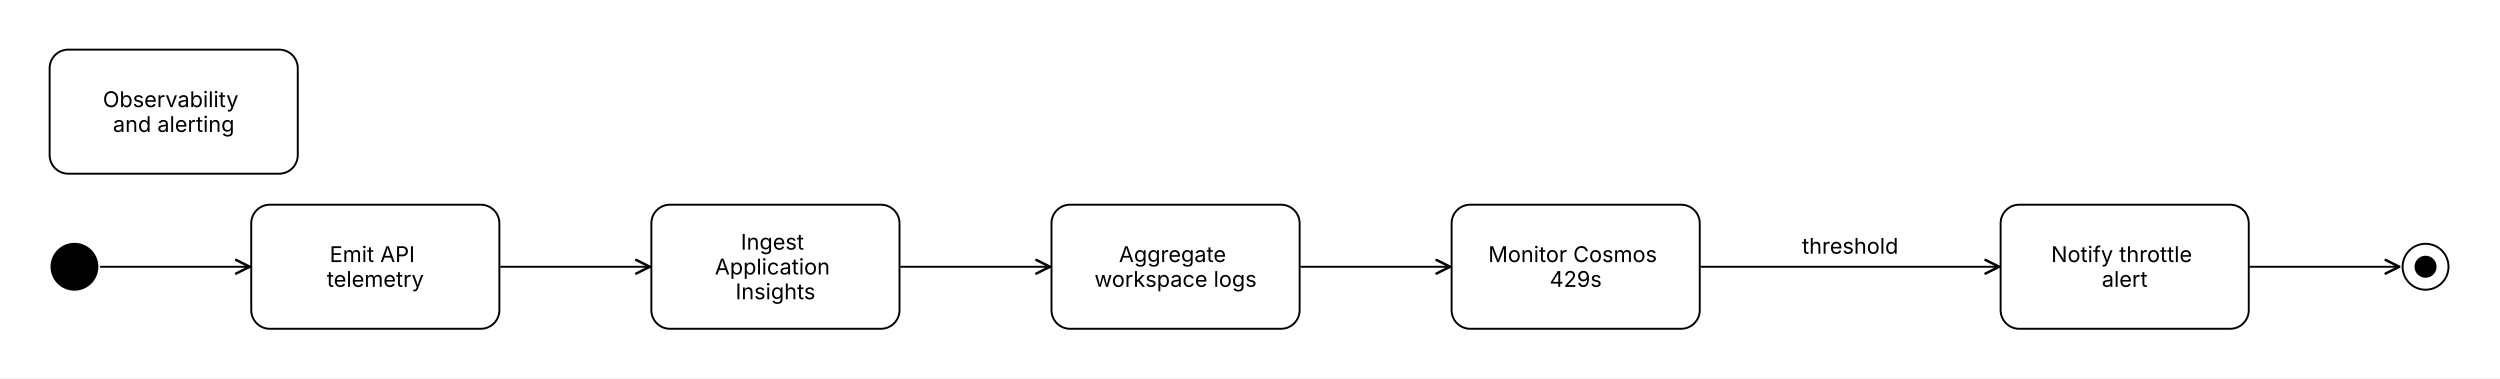
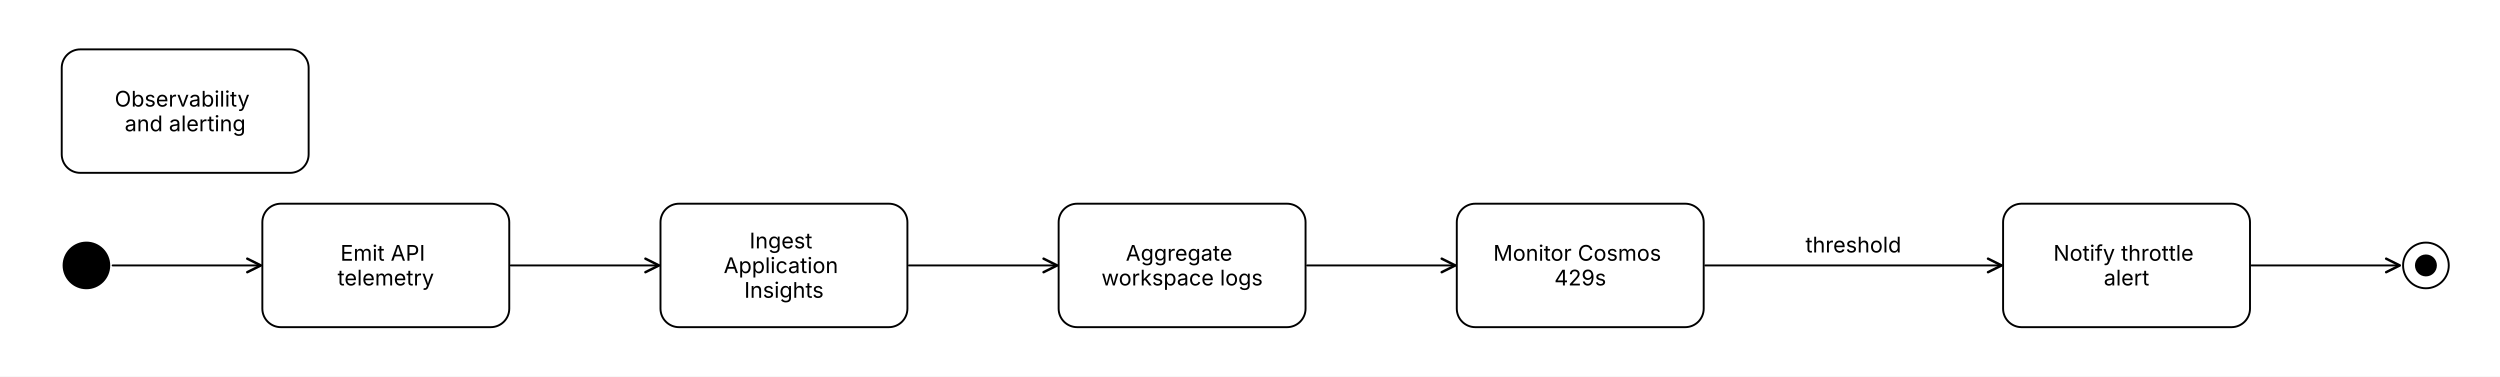
- <svg xmlns="http://www.w3.org/2000/svg" width="1612" height="244" viewBox="-20.0 -20.0 1612.0 244.0">
-   <rect x="-20.0" y="-20.0" width="1612.0" height="244.0" fill="#ffffff" />
+ <svg xmlns="http://www.w3.org/2000/svg" width="1620" height="244" viewBox="-28.0 -20.0 1620.0 244.0">
+   <rect x="-28.0" y="-20.0" width="1620.0" height="244.0" fill="#ffffff" />
  <g font-family="Inter, Arial, sans-serif" font-size="14.0">
    <g data-dediren-edge-id="flow-observability-emit">
      <defs>
        <marker id="marker-end-flow-observability-emit" data-dediren-edge-marker-end="open_arrow" markerWidth="9" markerHeight="9" refX="8" refY="4.5" orient="auto" markerUnits="strokeWidth">
          <path d="M 1 1 L 8 4.5 L 1 8" fill="none" stroke="#000000" stroke-width="1.3" stroke-linecap="round" stroke-linejoin="round" />
        </marker>
      </defs>
      <path d="M 45.0 152.0 L 141.0 152.0" fill="none" stroke="#000000" stroke-width="1.25" stroke-linecap="round" stroke-linejoin="round" marker-end="url(#marker-end-flow-observability-emit)" />
      <text x="93.0" y="143.6" text-anchor="middle" fill="#000000" stroke="#ffffff" stroke-width="4" stroke-linejoin="round" paint-order="stroke" />
    </g>
    <g data-dediren-edge-id="flow-observability-ingest">
      <defs>
        <marker id="marker-end-flow-observability-ingest" data-dediren-edge-marker-end="open_arrow" markerWidth="9" markerHeight="9" refX="8" refY="4.5" orient="auto" markerUnits="strokeWidth">
          <path d="M 1 1 L 8 4.5 L 1 8" fill="none" stroke="#000000" stroke-width="1.3" stroke-linecap="round" stroke-linejoin="round" />
        </marker>
      </defs>
      <path d="M 303.0 152.0 L 399.0 152.0" fill="none" stroke="#000000" stroke-width="1.25" stroke-linecap="round" stroke-linejoin="round" marker-end="url(#marker-end-flow-observability-ingest)" />
      <text x="351.0" y="143.6" text-anchor="middle" fill="#000000" stroke="#ffffff" stroke-width="4" stroke-linejoin="round" paint-order="stroke" />
    </g>
    <g data-dediren-edge-id="flow-observability-aggregate">
      <defs>
        <marker id="marker-end-flow-observability-aggregate" data-dediren-edge-marker-end="open_arrow" markerWidth="9" markerHeight="9" refX="8" refY="4.5" orient="auto" markerUnits="strokeWidth">
          <path d="M 1 1 L 8 4.5 L 1 8" fill="none" stroke="#000000" stroke-width="1.3" stroke-linecap="round" stroke-linejoin="round" />
        </marker>
      </defs>
      <path d="M 561.0 152.0 L 657.0 152.0" fill="none" stroke="#000000" stroke-width="1.25" stroke-linecap="round" stroke-linejoin="round" marker-end="url(#marker-end-flow-observability-aggregate)" />
      <text x="609.0" y="143.6" text-anchor="middle" fill="#000000" stroke="#ffffff" stroke-width="4" stroke-linejoin="round" paint-order="stroke" />
    </g>
    <g data-dediren-edge-id="flow-observability-monitor">
      <defs>
        <marker id="marker-end-flow-observability-monitor" data-dediren-edge-marker-end="open_arrow" markerWidth="9" markerHeight="9" refX="8" refY="4.5" orient="auto" markerUnits="strokeWidth">
          <path d="M 1 1 L 8 4.5 L 1 8" fill="none" stroke="#000000" stroke-width="1.3" stroke-linecap="round" stroke-linejoin="round" />
        </marker>
      </defs>
      <path d="M 819.0 152.0 L 915.0 152.0" fill="none" stroke="#000000" stroke-width="1.25" stroke-linecap="round" stroke-linejoin="round" marker-end="url(#marker-end-flow-observability-monitor)" />
      <text x="867.0" y="143.6" text-anchor="middle" fill="#000000" stroke="#ffffff" stroke-width="4" stroke-linejoin="round" paint-order="stroke" />
    </g>
    <g data-dediren-edge-id="flow-observability-alert">
      <defs>
        <marker id="marker-end-flow-observability-alert" data-dediren-edge-marker-end="open_arrow" markerWidth="9" markerHeight="9" refX="8" refY="4.5" orient="auto" markerUnits="strokeWidth">
          <path d="M 1 1 L 8 4.5 L 1 8" fill="none" stroke="#000000" stroke-width="1.3" stroke-linecap="round" stroke-linejoin="round" />
        </marker>
      </defs>
      <path d="M 1077.0 152.0 L 1269.0 152.0" fill="none" stroke="#000000" stroke-width="1.25" stroke-linecap="round" stroke-linejoin="round" marker-end="url(#marker-end-flow-observability-alert)" />
      <text x="1173.0" y="143.6" text-anchor="middle" fill="#000000" stroke="#ffffff" stroke-width="4" stroke-linejoin="round" paint-order="stroke">threshold</text>
    </g>
    <g data-dediren-edge-id="flow-observability-final">
      <defs>
        <marker id="marker-end-flow-observability-final" data-dediren-edge-marker-end="open_arrow" markerWidth="9" markerHeight="9" refX="8" refY="4.5" orient="auto" markerUnits="strokeWidth">
          <path d="M 1 1 L 8 4.5 L 1 8" fill="none" stroke="#000000" stroke-width="1.3" stroke-linecap="round" stroke-linejoin="round" />
        </marker>
      </defs>
      <path d="M 1431.0 152.0 L 1527.0 152.0" fill="none" stroke="#000000" stroke-width="1.25" stroke-linecap="round" stroke-linejoin="round" marker-end="url(#marker-end-flow-observability-final)" />
      <text x="1479.0" y="143.6" text-anchor="middle" fill="#000000" stroke="#ffffff" stroke-width="4" stroke-linejoin="round" paint-order="stroke" />
    </g>
    <g data-dediren-node-id="activity-observability">
      <rect data-dediren-node-shape="uml_activity" x="12.0" y="12.0" width="160.0" height="80.0" rx="12.0" fill="#ffffff" stroke="#000000" stroke-width="1.25" />
      <g data-dediren-node-decorator="uml_activity" />
      <text x="92.0" y="44.0" text-anchor="middle" dominant-baseline="middle" fill="#000000" font-size="14.0">
        <tspan x="92.0" dy="0">Observability</tspan>
        <tspan x="92.0" dy="16.0">and alerting</tspan>
      </text>
    </g>
    <g data-dediren-node-id="initial-observability">
      <circle data-dediren-node-shape="uml_initial_node" cx="28.0" cy="152.0" r="14.8" fill="#000000" stroke="#000000" stroke-width="1.25" />
      <g data-dediren-node-decorator="uml_initial_node" />
-       <text x="28.0" y="152.0" text-anchor="middle" dominant-baseline="middle" fill="#000000" font-size="14.0" />
+       <text x="4.0" y="132.2" text-anchor="middle" fill="#000000" font-size="14.0" />
    </g>
    <g data-dediren-node-id="action-emit-api-telemetry">
      <rect data-dediren-node-shape="uml_action" x="142.0" y="112.0" width="160.0" height="80.0" rx="12.0" fill="#ffffff" stroke="#000000" stroke-width="1.25" />
      <g data-dediren-node-decorator="uml_action" />
      <text x="222.0" y="143.9" text-anchor="middle" dominant-baseline="middle" fill="#000000" font-size="14.0">
        <tspan x="222.0" dy="0">Emit API</tspan>
        <tspan x="222.0" dy="16.0">telemetry</tspan>
      </text>
    </g>
    <g data-dediren-node-id="action-ingest-app-insights">
      <rect data-dediren-node-shape="uml_action" x="400.0" y="112.0" width="160.0" height="80.0" rx="12.0" fill="#ffffff" stroke="#000000" stroke-width="1.25" />
      <g data-dediren-node-decorator="uml_action" />
      <text x="480.0" y="135.9" text-anchor="middle" dominant-baseline="middle" fill="#000000" font-size="14.0">
        <tspan x="480.0" dy="0">Ingest</tspan>
        <tspan x="480.0" dy="16.0">Application</tspan>
        <tspan x="480.0" dy="16.0">Insights</tspan>
      </text>
    </g>
    <g data-dediren-node-id="action-aggregate-log-analytics">
      <rect data-dediren-node-shape="uml_action" x="658.0" y="112.0" width="160.0" height="80.0" rx="12.0" fill="#ffffff" stroke="#000000" stroke-width="1.25" />
      <g data-dediren-node-decorator="uml_action" />
      <text x="738.0" y="143.9" text-anchor="middle" dominant-baseline="middle" fill="#000000" font-size="14.0">
        <tspan x="738.0" dy="0">Aggregate</tspan>
        <tspan x="738.0" dy="16.0">workspace logs</tspan>
      </text>
    </g>
    <g data-dediren-node-id="action-monitor-cosmos-429">
      <rect data-dediren-node-shape="uml_action" x="916.0" y="112.0" width="160.0" height="80.0" rx="12.0" fill="#ffffff" stroke="#000000" stroke-width="1.25" />
      <g data-dediren-node-decorator="uml_action" />
      <text x="996.0" y="143.9" text-anchor="middle" dominant-baseline="middle" fill="#000000" font-size="14.0">
        <tspan x="996.0" dy="0">Monitor Cosmos</tspan>
        <tspan x="996.0" dy="16.0">429s</tspan>
      </text>
    </g>
    <g data-dediren-node-id="action-notify-throttle-alert">
      <rect data-dediren-node-shape="uml_action" x="1270.0" y="112.0" width="160.0" height="80.0" rx="12.0" fill="#ffffff" stroke="#000000" stroke-width="1.25" />
      <g data-dediren-node-decorator="uml_action" />
      <text x="1350.0" y="143.9" text-anchor="middle" dominant-baseline="middle" fill="#000000" font-size="14.0">
        <tspan x="1350.0" dy="0">Notify throttle</tspan>
        <tspan x="1350.0" dy="16.0">alert</tspan>
      </text>
    </g>
    <g data-dediren-node-id="final-observability">
      <g data-dediren-node-shape="uml_activity_final_node">
        <circle cx="1544.0" cy="152.0" r="14.8" fill="#ffffff" stroke="#000000" stroke-width="1.25" />
        <circle cx="1544.0" cy="152.0" r="7.1" fill="#000000" />
      </g>
      <g data-dediren-node-decorator="uml_activity_final_node" />
-       <text x="1544.0" y="152.0" text-anchor="middle" dominant-baseline="middle" fill="#000000" font-size="14.0" />
+       <text x="1520.0" y="132.2" text-anchor="middle" fill="#000000" font-size="14.0" />
    </g>
  </g>
</svg>
